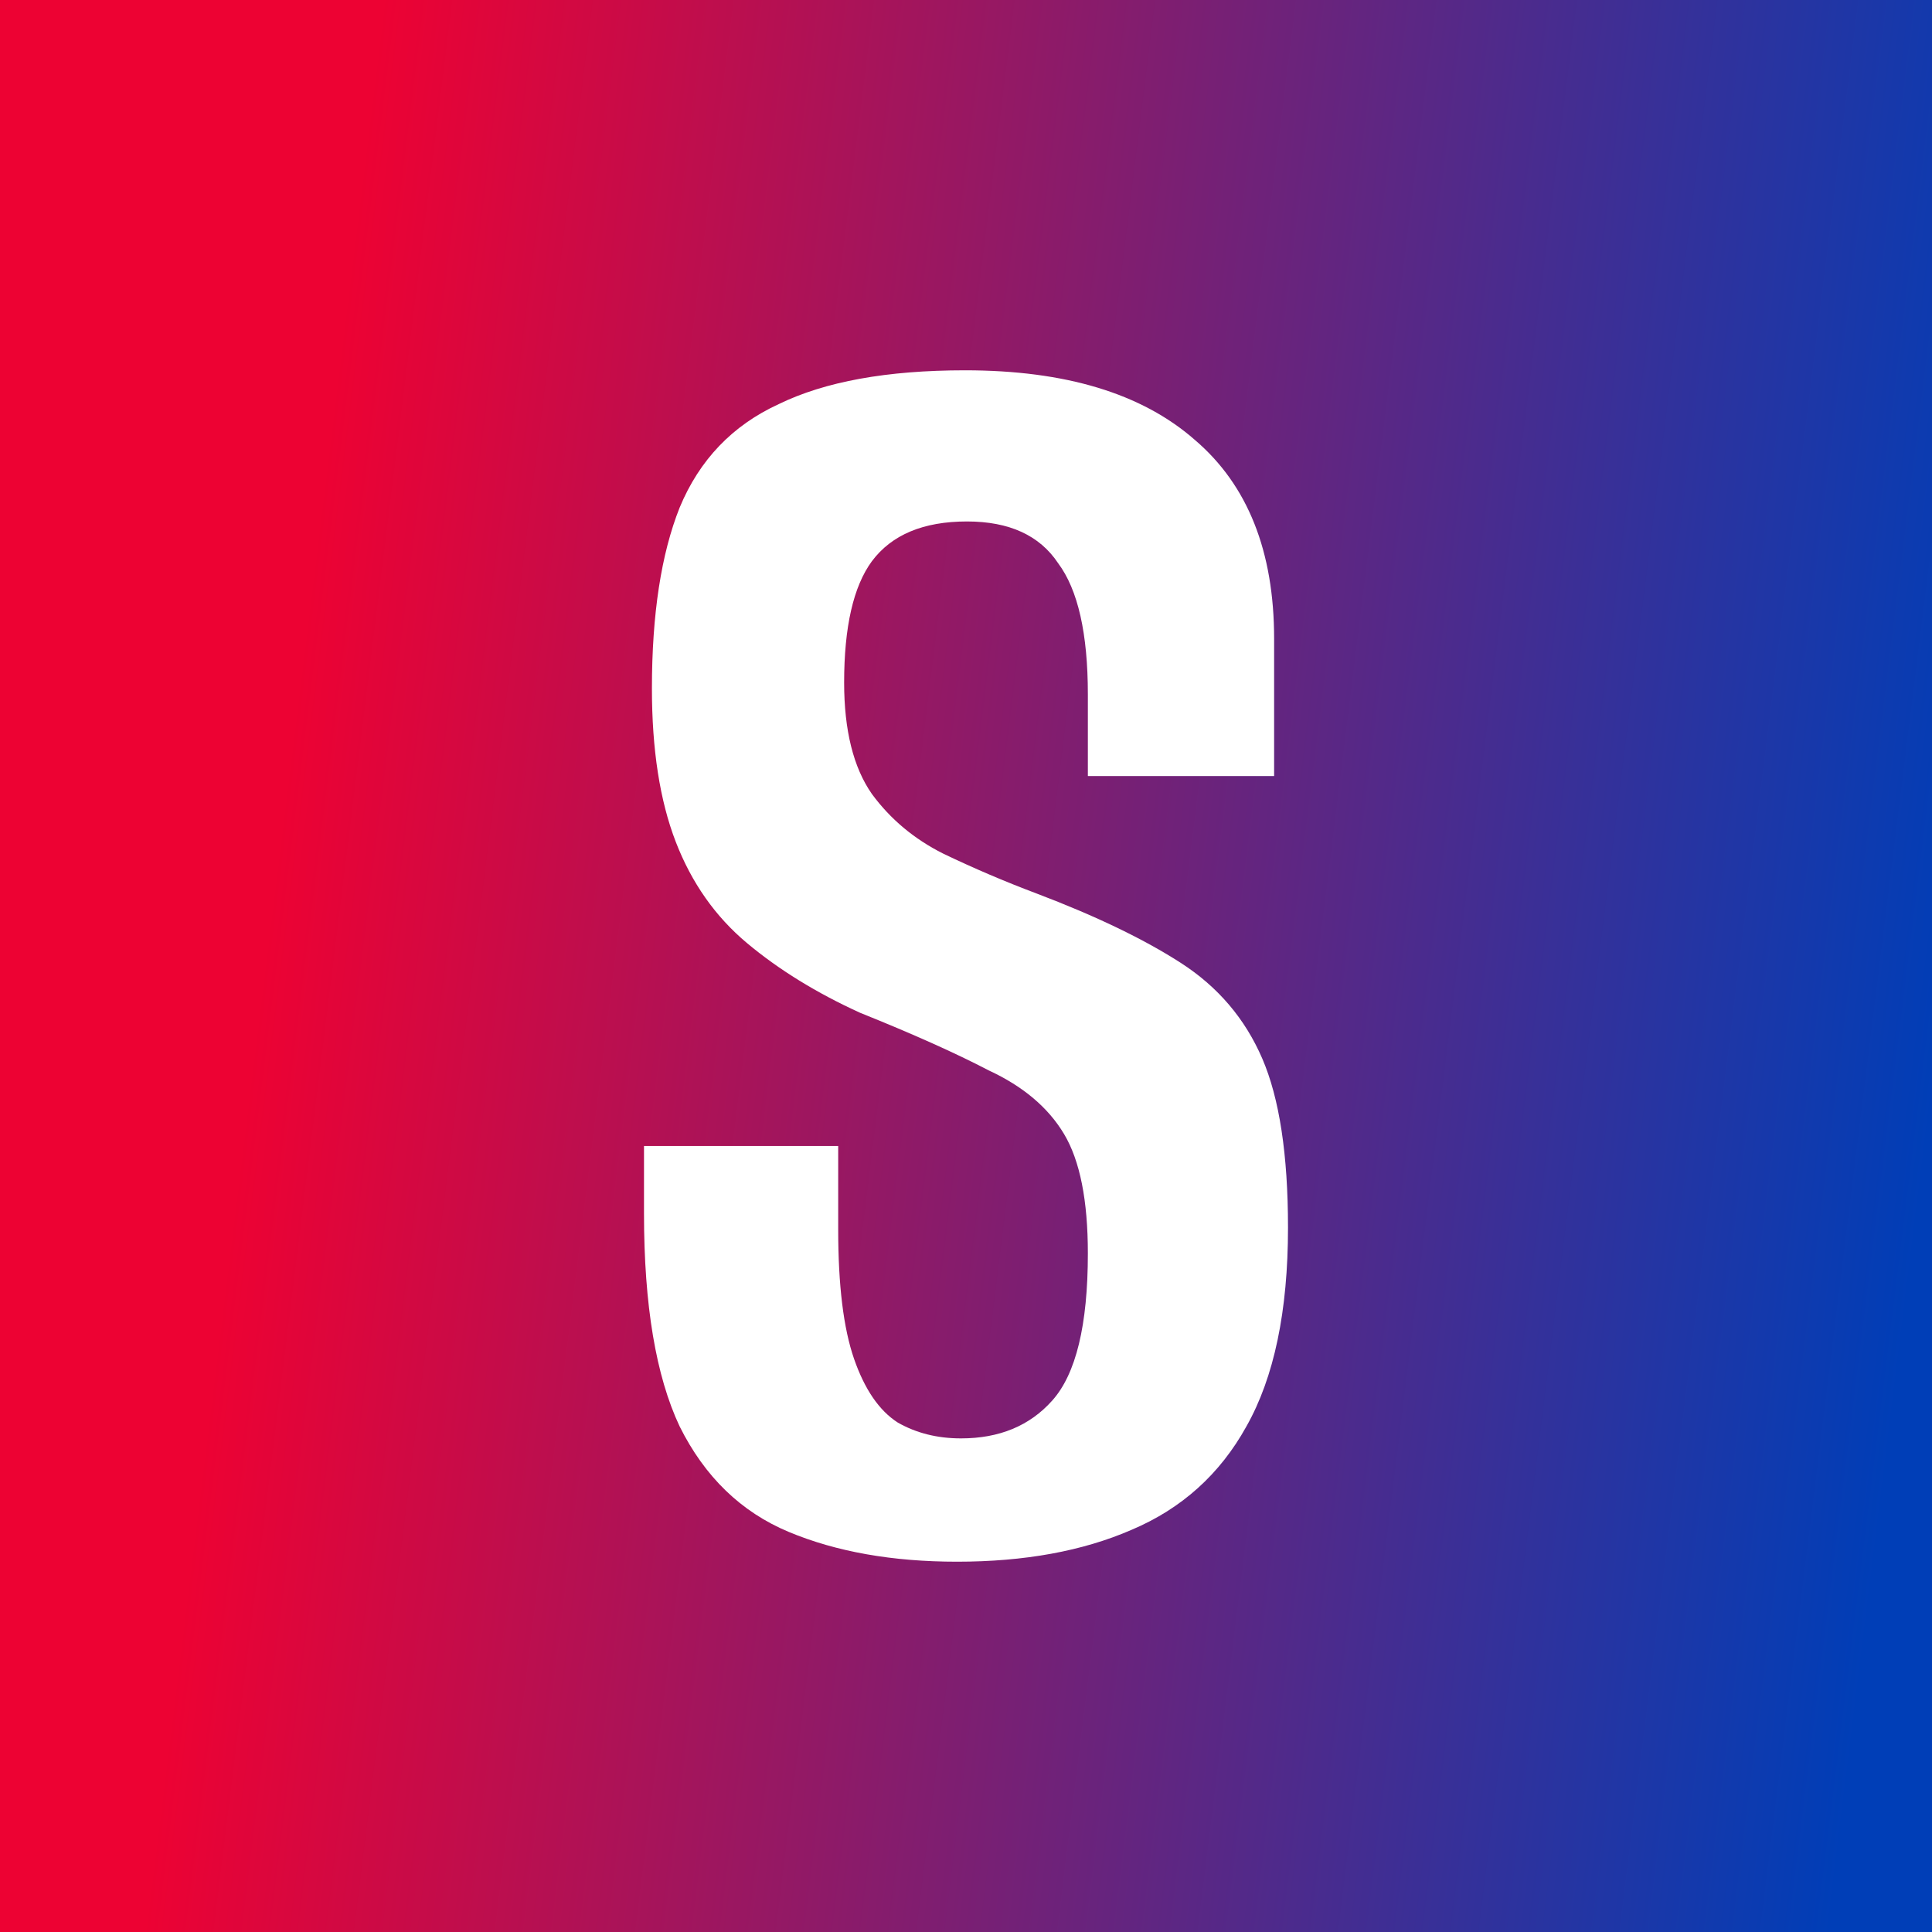
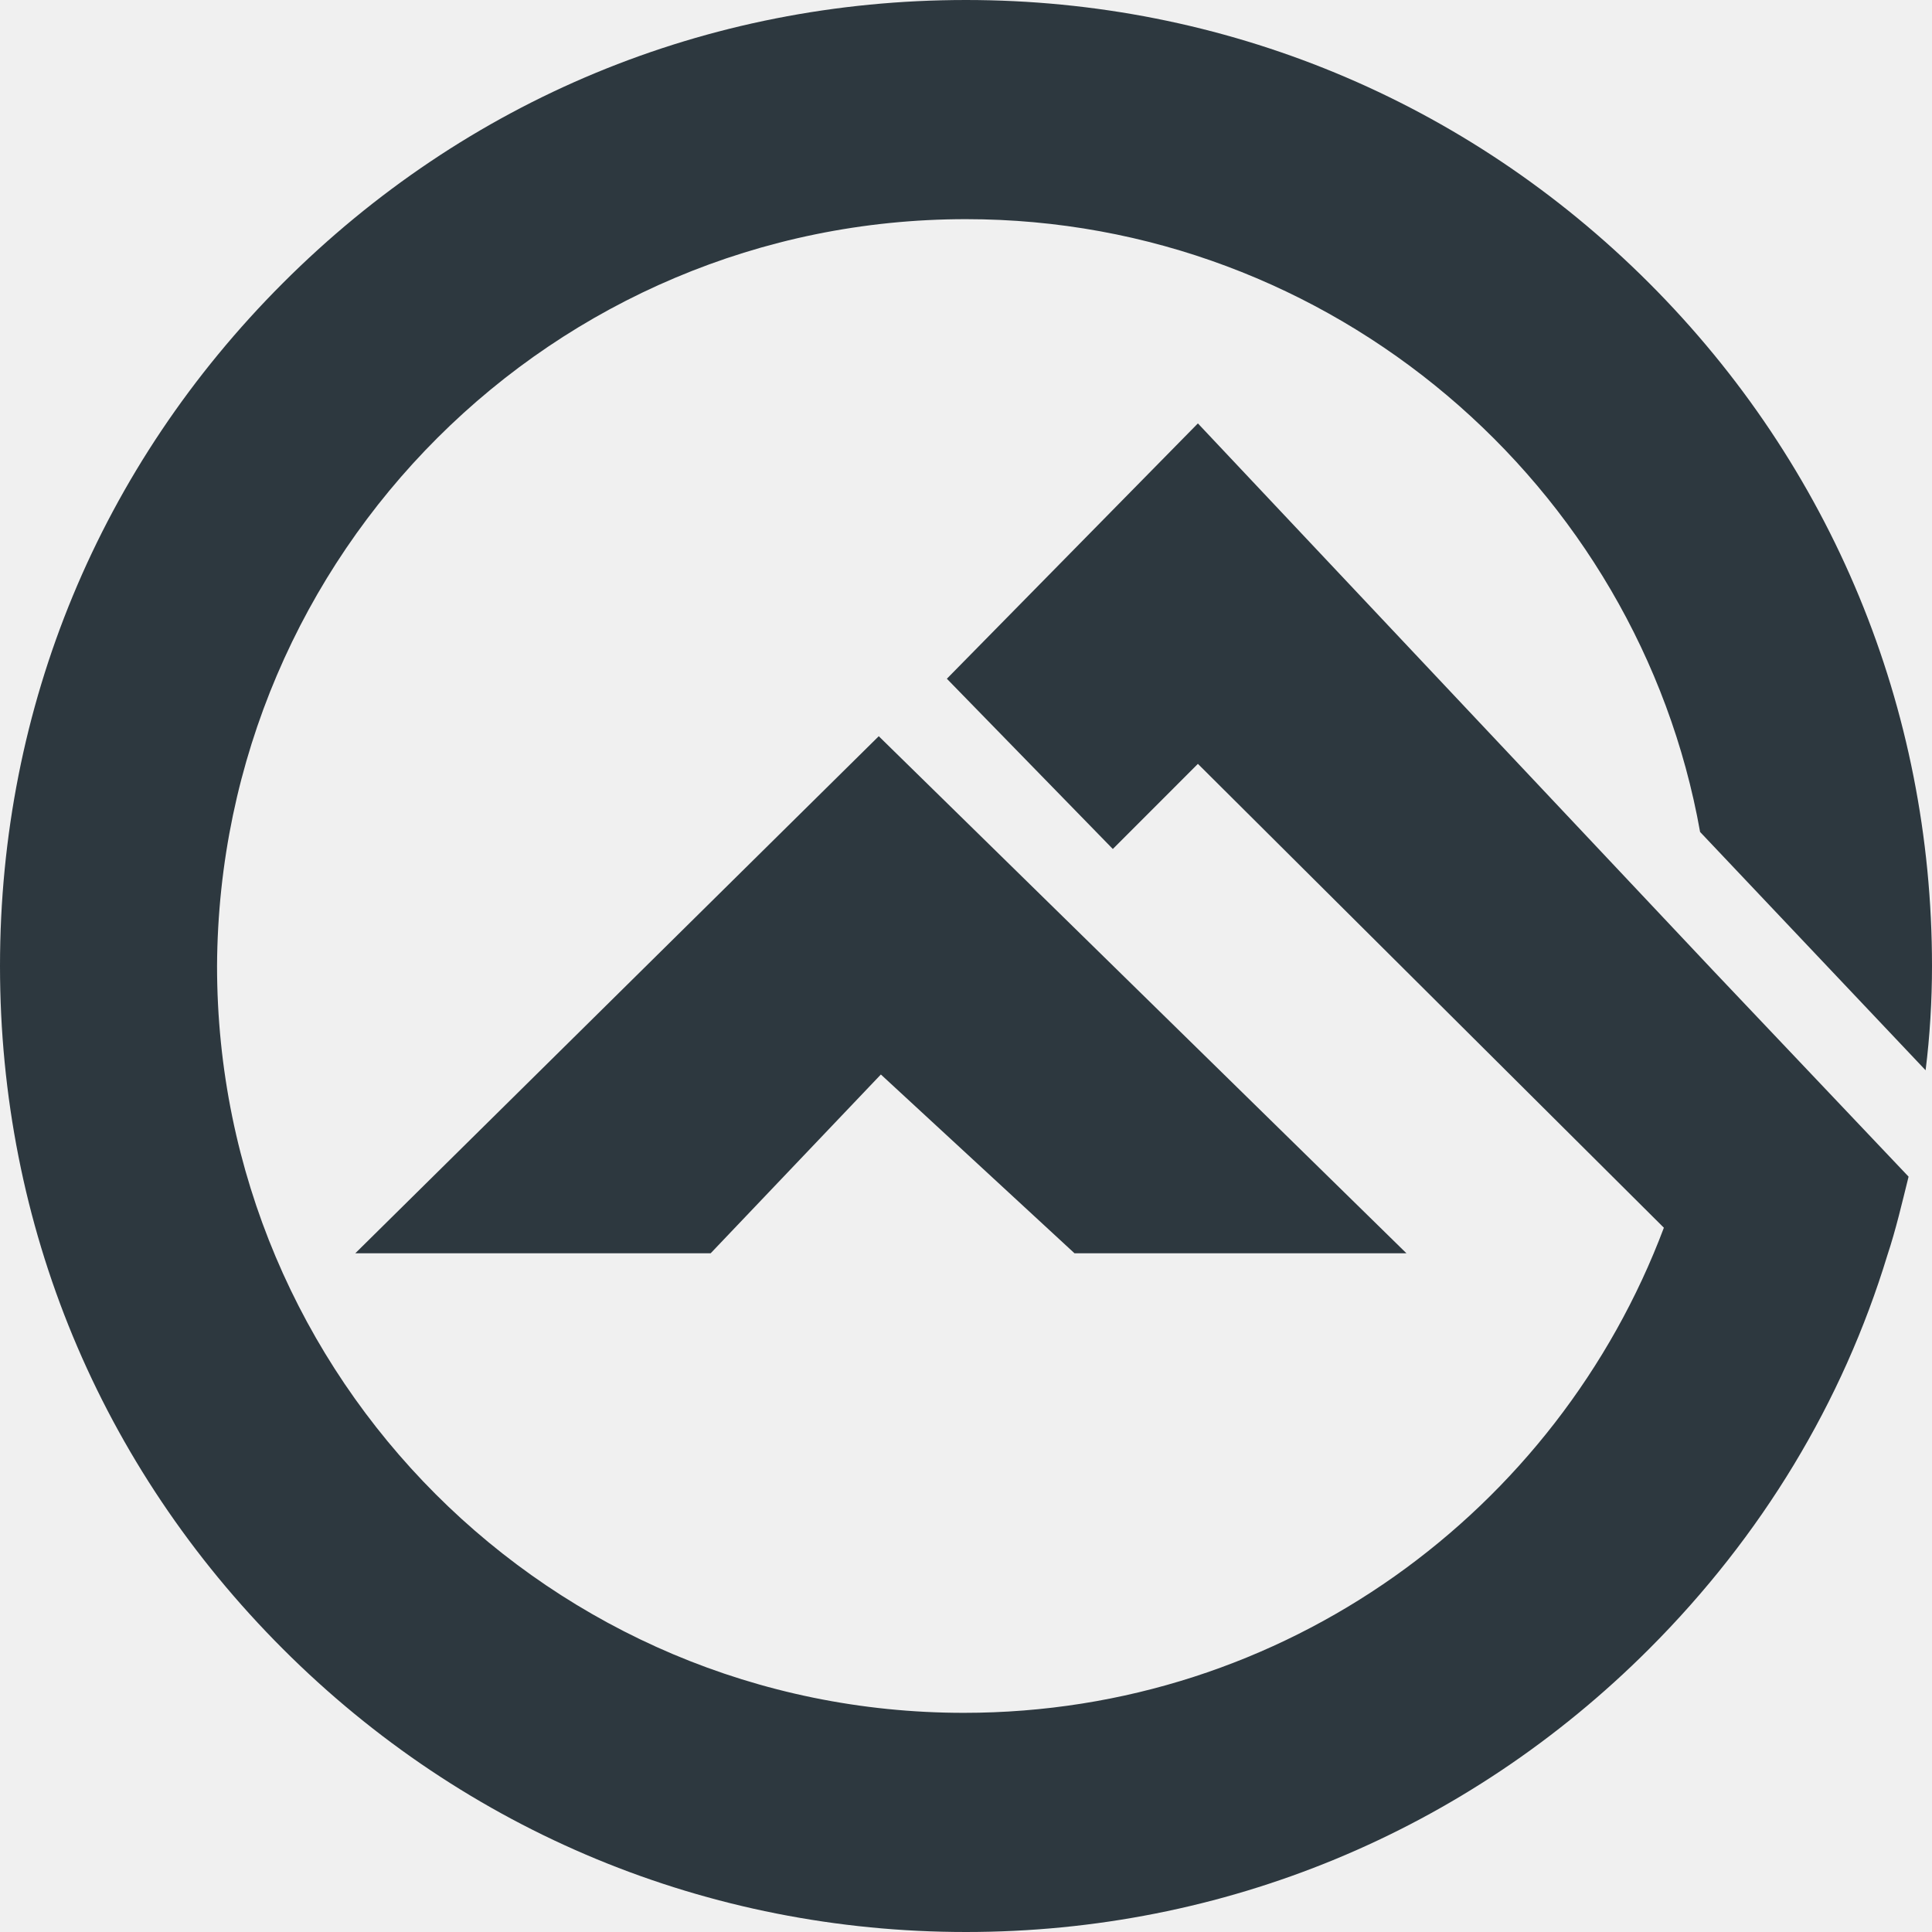
- <svg xmlns="http://www.w3.org/2000/svg" width="120" height="120" viewBox="0 0 120 120" fill="none">
-   <rect width="120" height="120" fill="url(#paint0_linear_82_506)" />
-   <path d="M59.446 97C55.426 97 51.938 96.382 48.985 95.147C46.031 93.912 43.774 91.729 42.215 88.599C40.739 85.47 40 81.063 40 75.381V71.18C41.969 71.18 43.98 71.18 46.031 71.18C48.082 71.18 50.092 71.18 52.062 71.18V76.369C52.062 79.828 52.39 82.505 53.046 84.399C53.703 86.293 54.605 87.611 55.754 88.352C56.903 89.011 58.215 89.341 59.692 89.341C62.072 89.341 63.959 88.558 65.354 86.993C66.831 85.346 67.569 82.299 67.569 77.851C67.569 74.557 67.077 72.086 66.092 70.439C65.108 68.792 63.549 67.474 61.415 66.486C59.364 65.415 56.697 64.221 53.415 62.903C50.708 61.668 48.369 60.227 46.4 58.579C44.431 56.932 42.954 54.832 41.969 52.279C40.985 49.726 40.492 46.555 40.492 42.766C40.492 38.154 41.067 34.407 42.215 31.524C43.446 28.559 45.497 26.418 48.369 25.1C51.241 23.7 55.097 23 59.938 23C66.174 23 70.933 24.441 74.215 27.324C77.497 30.124 79.138 34.242 79.138 39.678V48.202C77.251 48.202 75.323 48.202 73.354 48.202C71.467 48.202 69.538 48.202 67.569 48.202V43.137C67.569 39.348 66.954 36.63 65.723 34.983C64.574 33.254 62.687 32.389 60.062 32.389C57.354 32.389 55.385 33.213 54.154 34.86C53.005 36.425 52.431 38.937 52.431 42.396C52.431 45.361 53.005 47.667 54.154 49.314C55.303 50.879 56.779 52.114 58.585 53.02C60.472 53.926 62.4 54.75 64.369 55.491C68.061 56.891 71.056 58.332 73.354 59.815C75.651 61.297 77.333 63.274 78.4 65.745C79.467 68.215 80 71.716 80 76.245C80 81.434 79.138 85.552 77.415 88.599C75.774 91.564 73.395 93.706 70.277 95.023C67.241 96.341 63.631 97 59.446 97Z" fill="white" />
-   <defs>
-     <linearGradient id="paint0_linear_82_506" x1="23.729" y1="3.60806e-05" x2="126.942" y2="12.773" gradientUnits="userSpaceOnUse">
-       <stop stop-color="#ED0233" />
-       <stop offset="1" stop-color="#003EB7" />
-     </linearGradient>
-   </defs>
+ <svg xmlns="http://www.w3.org/2000/svg" width="32" height="32" viewBox="0 0 32 32" fill="none">
+   <path d="M11.771 20.758L14.59 17.797L17.797 20.758H23.295L14.555 12.194L5.885 20.758H11.771Z" fill="#2D383F" />
+   <path d="M19.841 7.013L15.683 11.242L18.432 14.062L19.841 12.652L27.559 20.335C25.797 25.022 21.286 28.37 15.965 28.37C9.128 28.37 3.595 22.837 3.595 16C3.63 9.163 9.163 3.63 16 3.63C22.062 3.63 27.137 8.035 28.159 13.78L31.894 17.727C31.965 17.163 32 16.564 32 16C32 11.736 30.344 7.718 27.313 4.687C24.282 1.656 20.264 0 16 0C11.7 0 7.718 1.656 4.687 4.687C1.656 7.718 0 11.7 0 16C0 20.3 1.656 24.282 4.687 27.313C7.718 30.344 11.736 32 16 32C20.264 32 24.282 30.344 27.313 27.313C29.181 25.445 30.52 23.225 31.26 20.793C31.401 20.37 31.507 19.912 31.612 19.489L28.37 16.07L19.841 7.013Z" fill="#2D383F" />
</svg>
